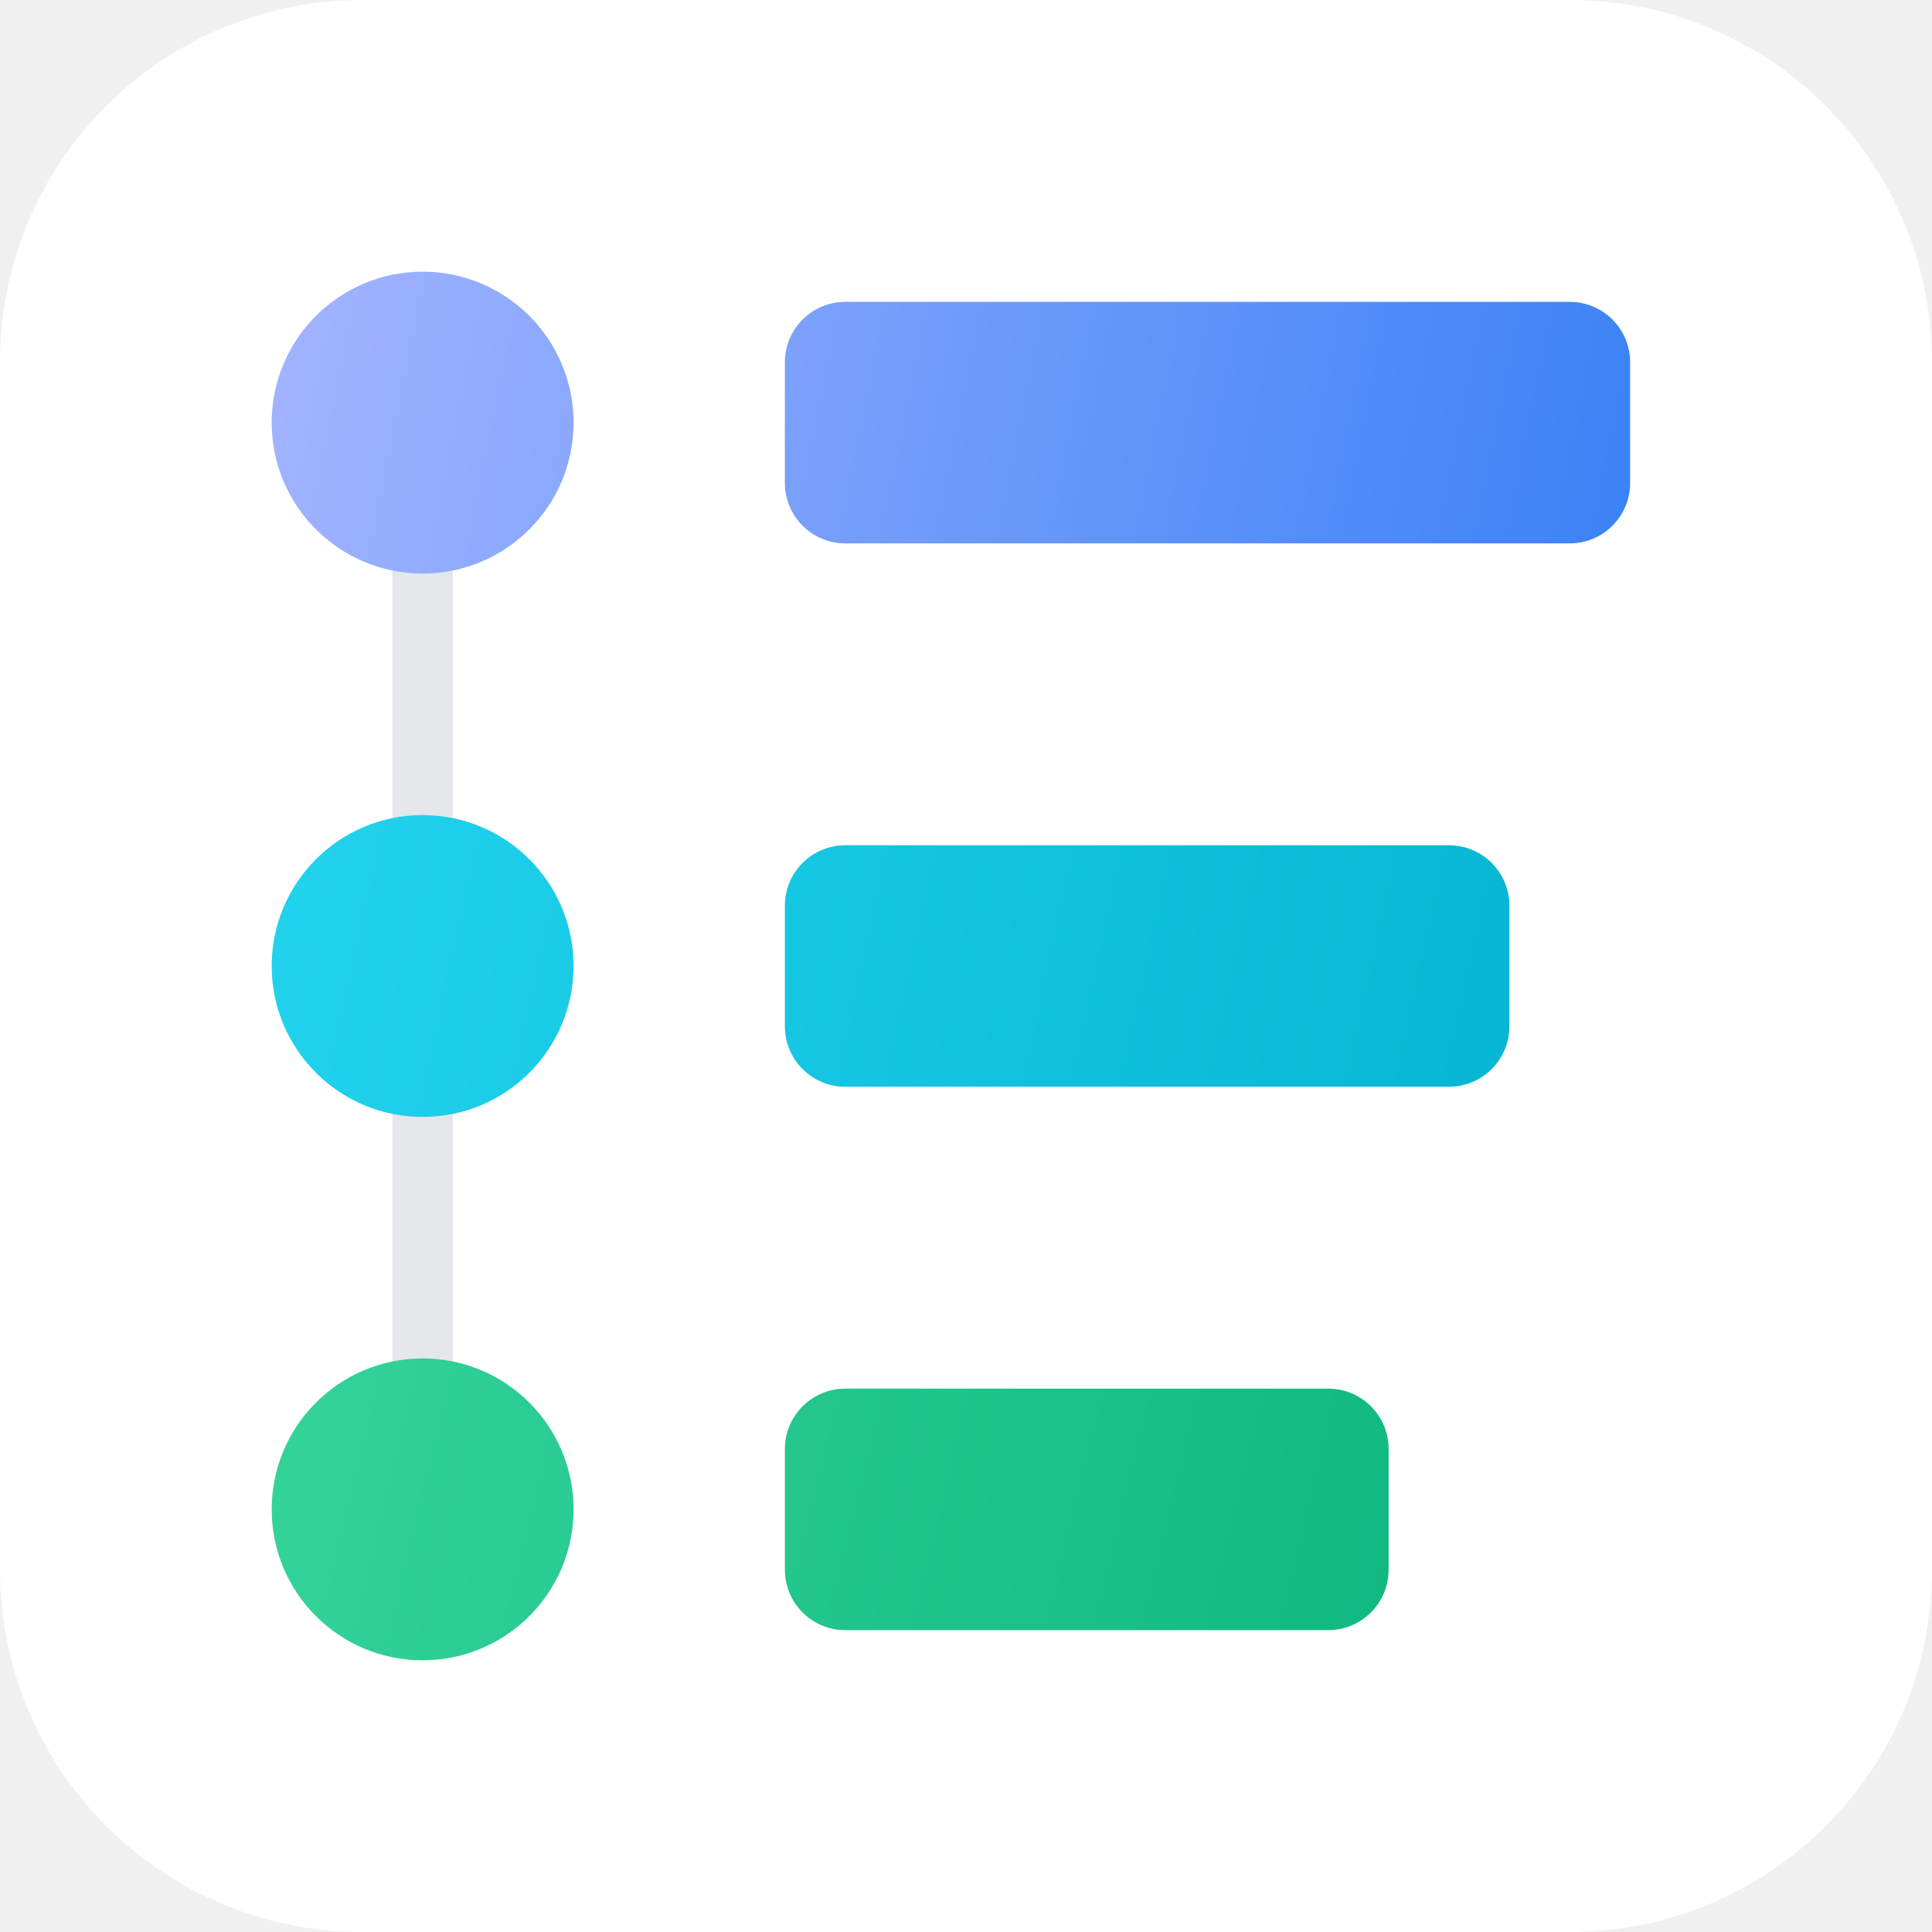
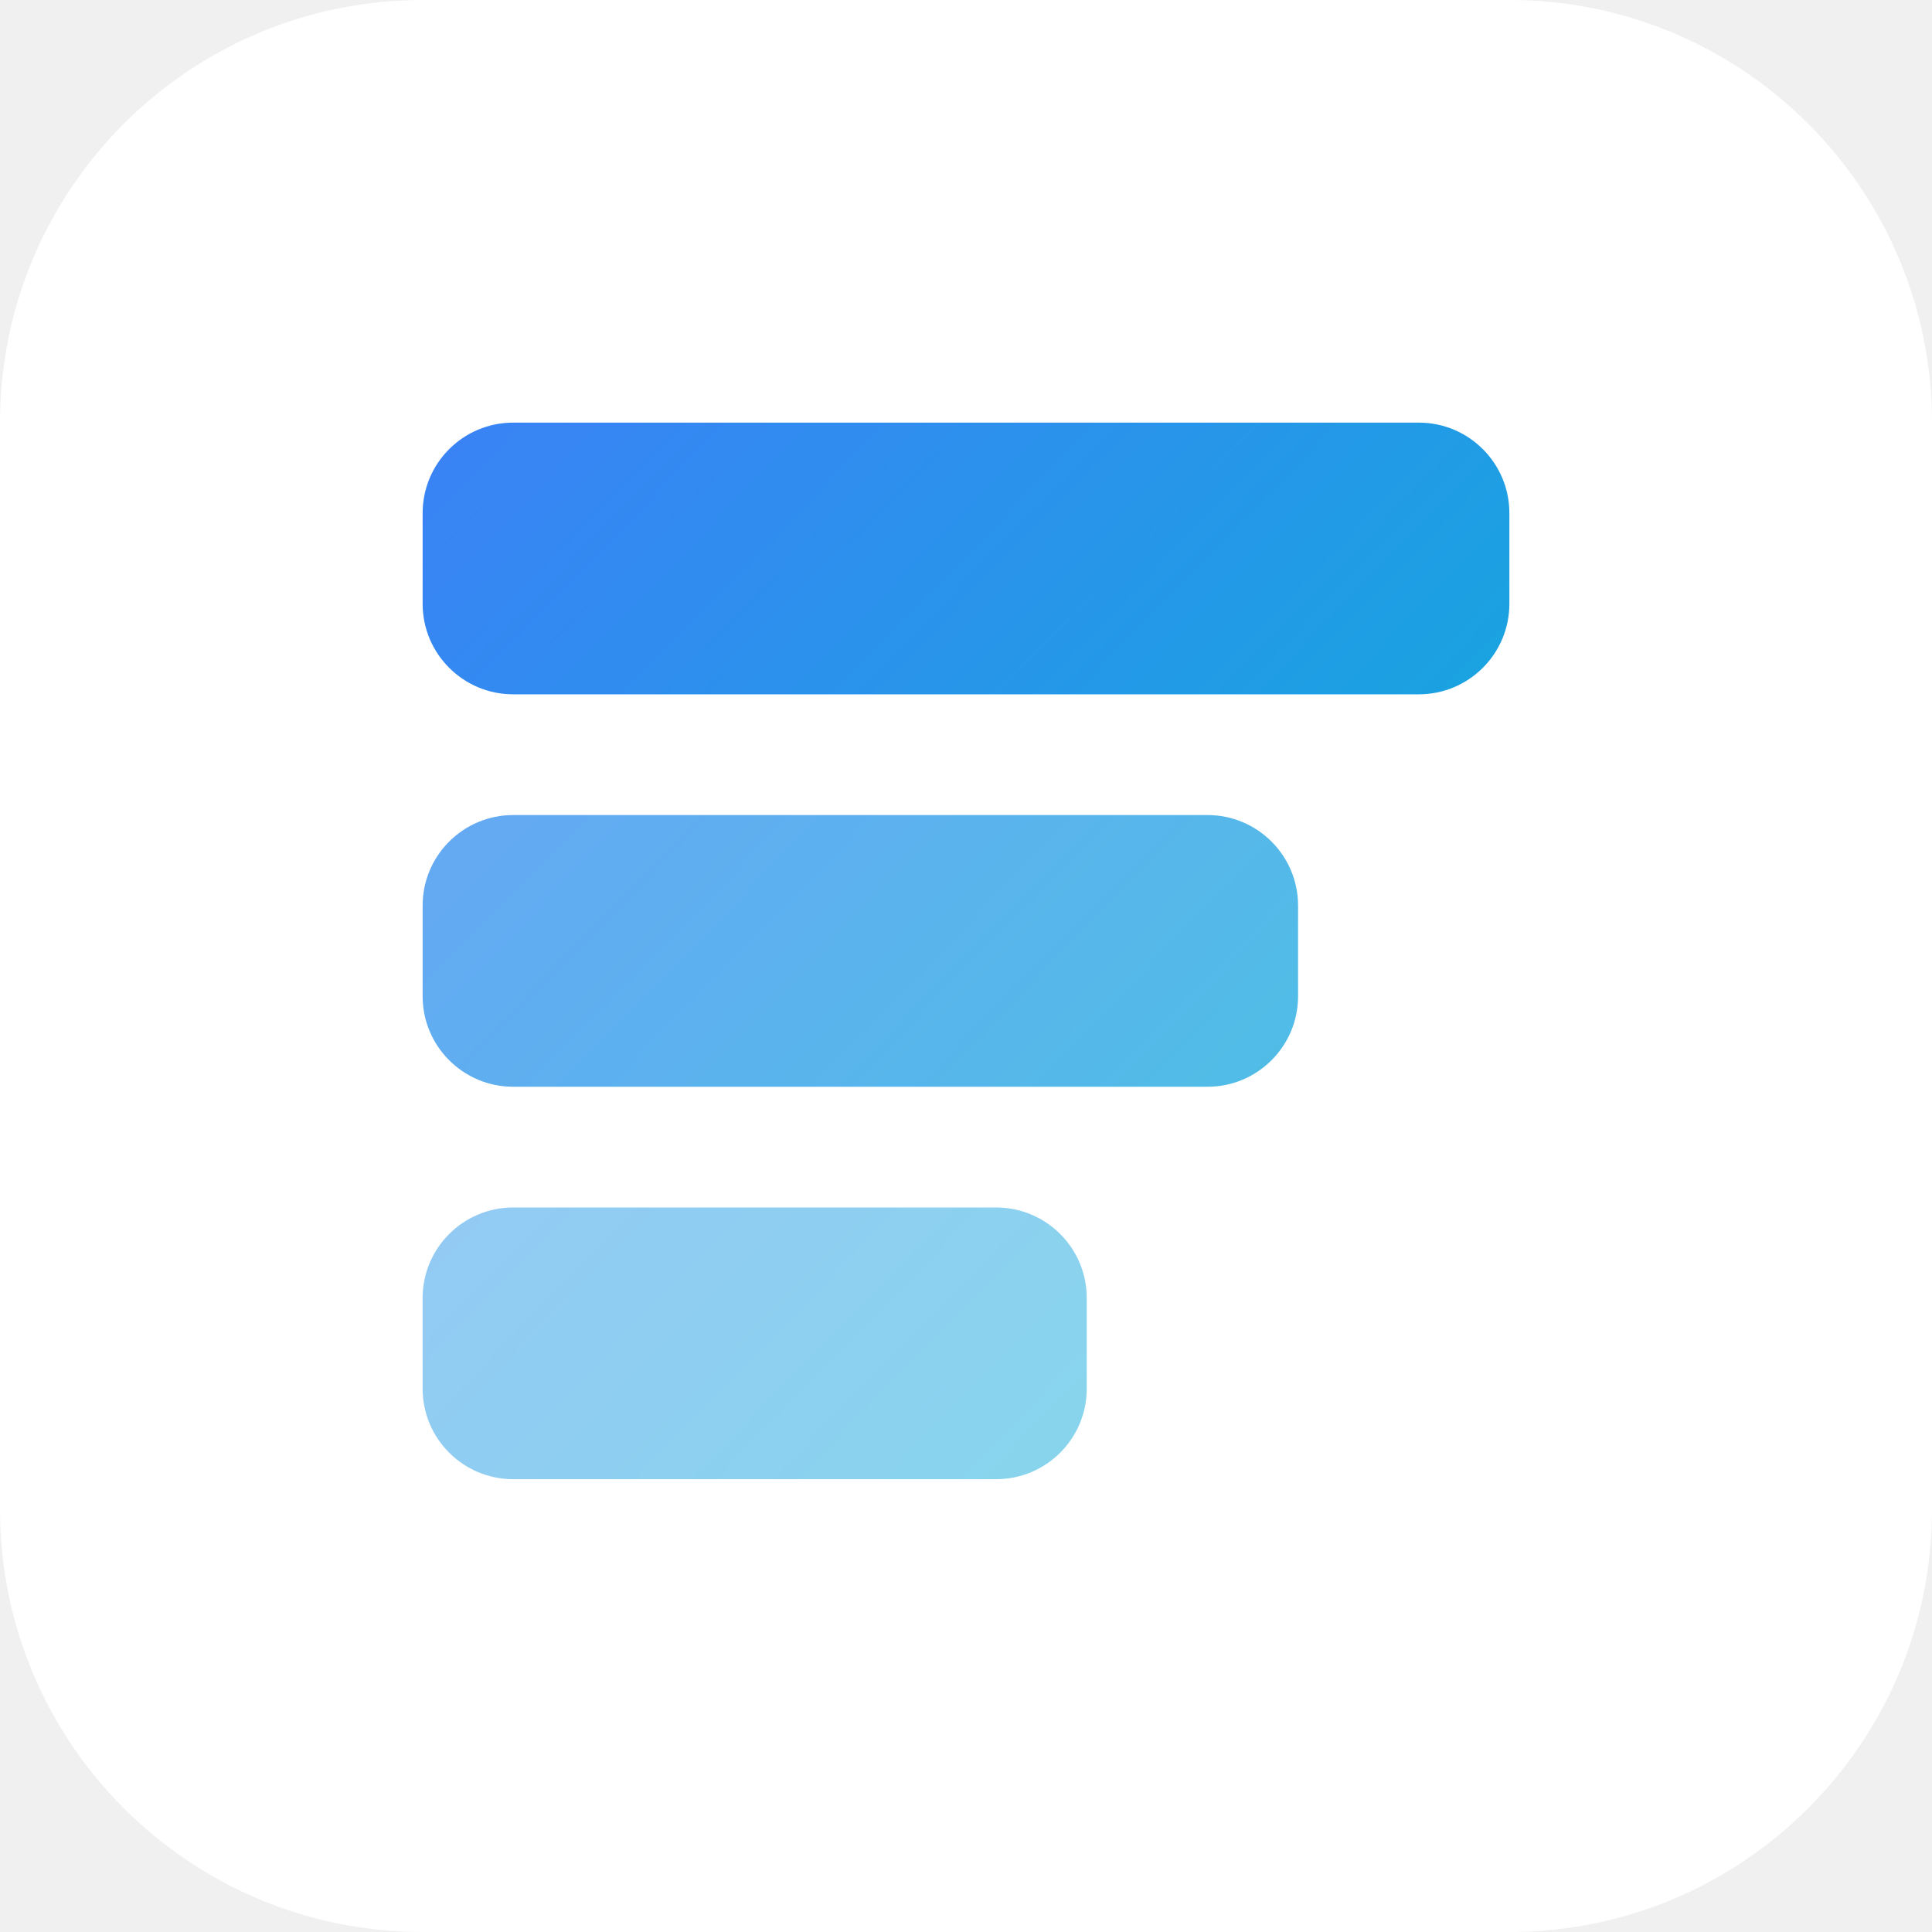
<svg xmlns="http://www.w3.org/2000/svg" width="64" height="64" viewBox="0 0 64 64" fill="none">
-   <rect width="64" height="64" rx="12" fill="#ffffff" />
-   <line x1="14" y1="14" x2="14" y2="50" stroke="#E5E7EB" stroke-width="2" stroke-linecap="round" />
-   <circle cx="14" cy="14" r="5" fill="url(#fv_blue)" />
-   <rect x="26" y="10" width="28" height="8" rx="2" fill="url(#fv_blue)" />
-   <circle cx="14" cy="32" r="5" fill="url(#fv_cyan)" />
-   <rect x="26" y="28" width="24" height="8" rx="2" fill="url(#fv_cyan)" />
-   <circle cx="14" cy="50" r="5" fill="url(#fv_green)" />
-   <rect x="26" y="46" width="20" height="8" rx="2" fill="url(#fv_green)" />
+   <rect width="64" height="64" rx="14" fill="#ffffff" />
+   <rect x="14" y="14" width="36" height="9" rx="3" fill="url(#fv_brand)" />
+   <rect x="14" y="27" width="29" height="9" rx="3" fill="url(#fv_brand)" opacity="0.75" />
+   <rect x="14" y="40" width="22" height="9" rx="3" fill="url(#fv_brand)" opacity="0.5" />
  <defs>
-     <linearGradient id="fv_blue" x1="9" y1="9" x2="54" y2="18" gradientUnits="userSpaceOnUse">
-       <stop stop-color="#A3B4FF" />
-       <stop offset="1" stop-color="#3B82F6" />
-     </linearGradient>
-     <linearGradient id="fv_cyan" x1="9" y1="27" x2="50" y2="36" gradientUnits="userSpaceOnUse">
-       <stop stop-color="#22D3EE" />
+     <linearGradient id="fv_brand" x1="14" y1="14" x2="50" y2="49" gradientUnits="userSpaceOnUse">
+       <stop stop-color="#3B82F6" />
      <stop offset="1" stop-color="#06B6D4" />
-     </linearGradient>
-     <linearGradient id="fv_green" x1="9" y1="45" x2="46" y2="54" gradientUnits="userSpaceOnUse">
-       <stop stop-color="#34D399" />
-       <stop offset="1" stop-color="#10B981" />
    </linearGradient>
  </defs>
</svg>
